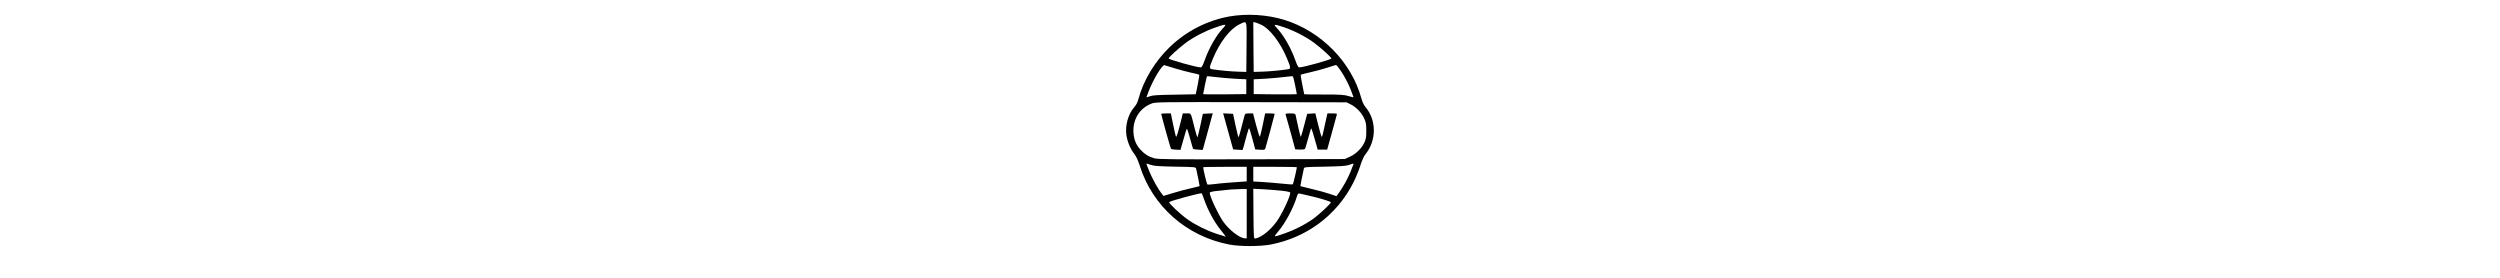
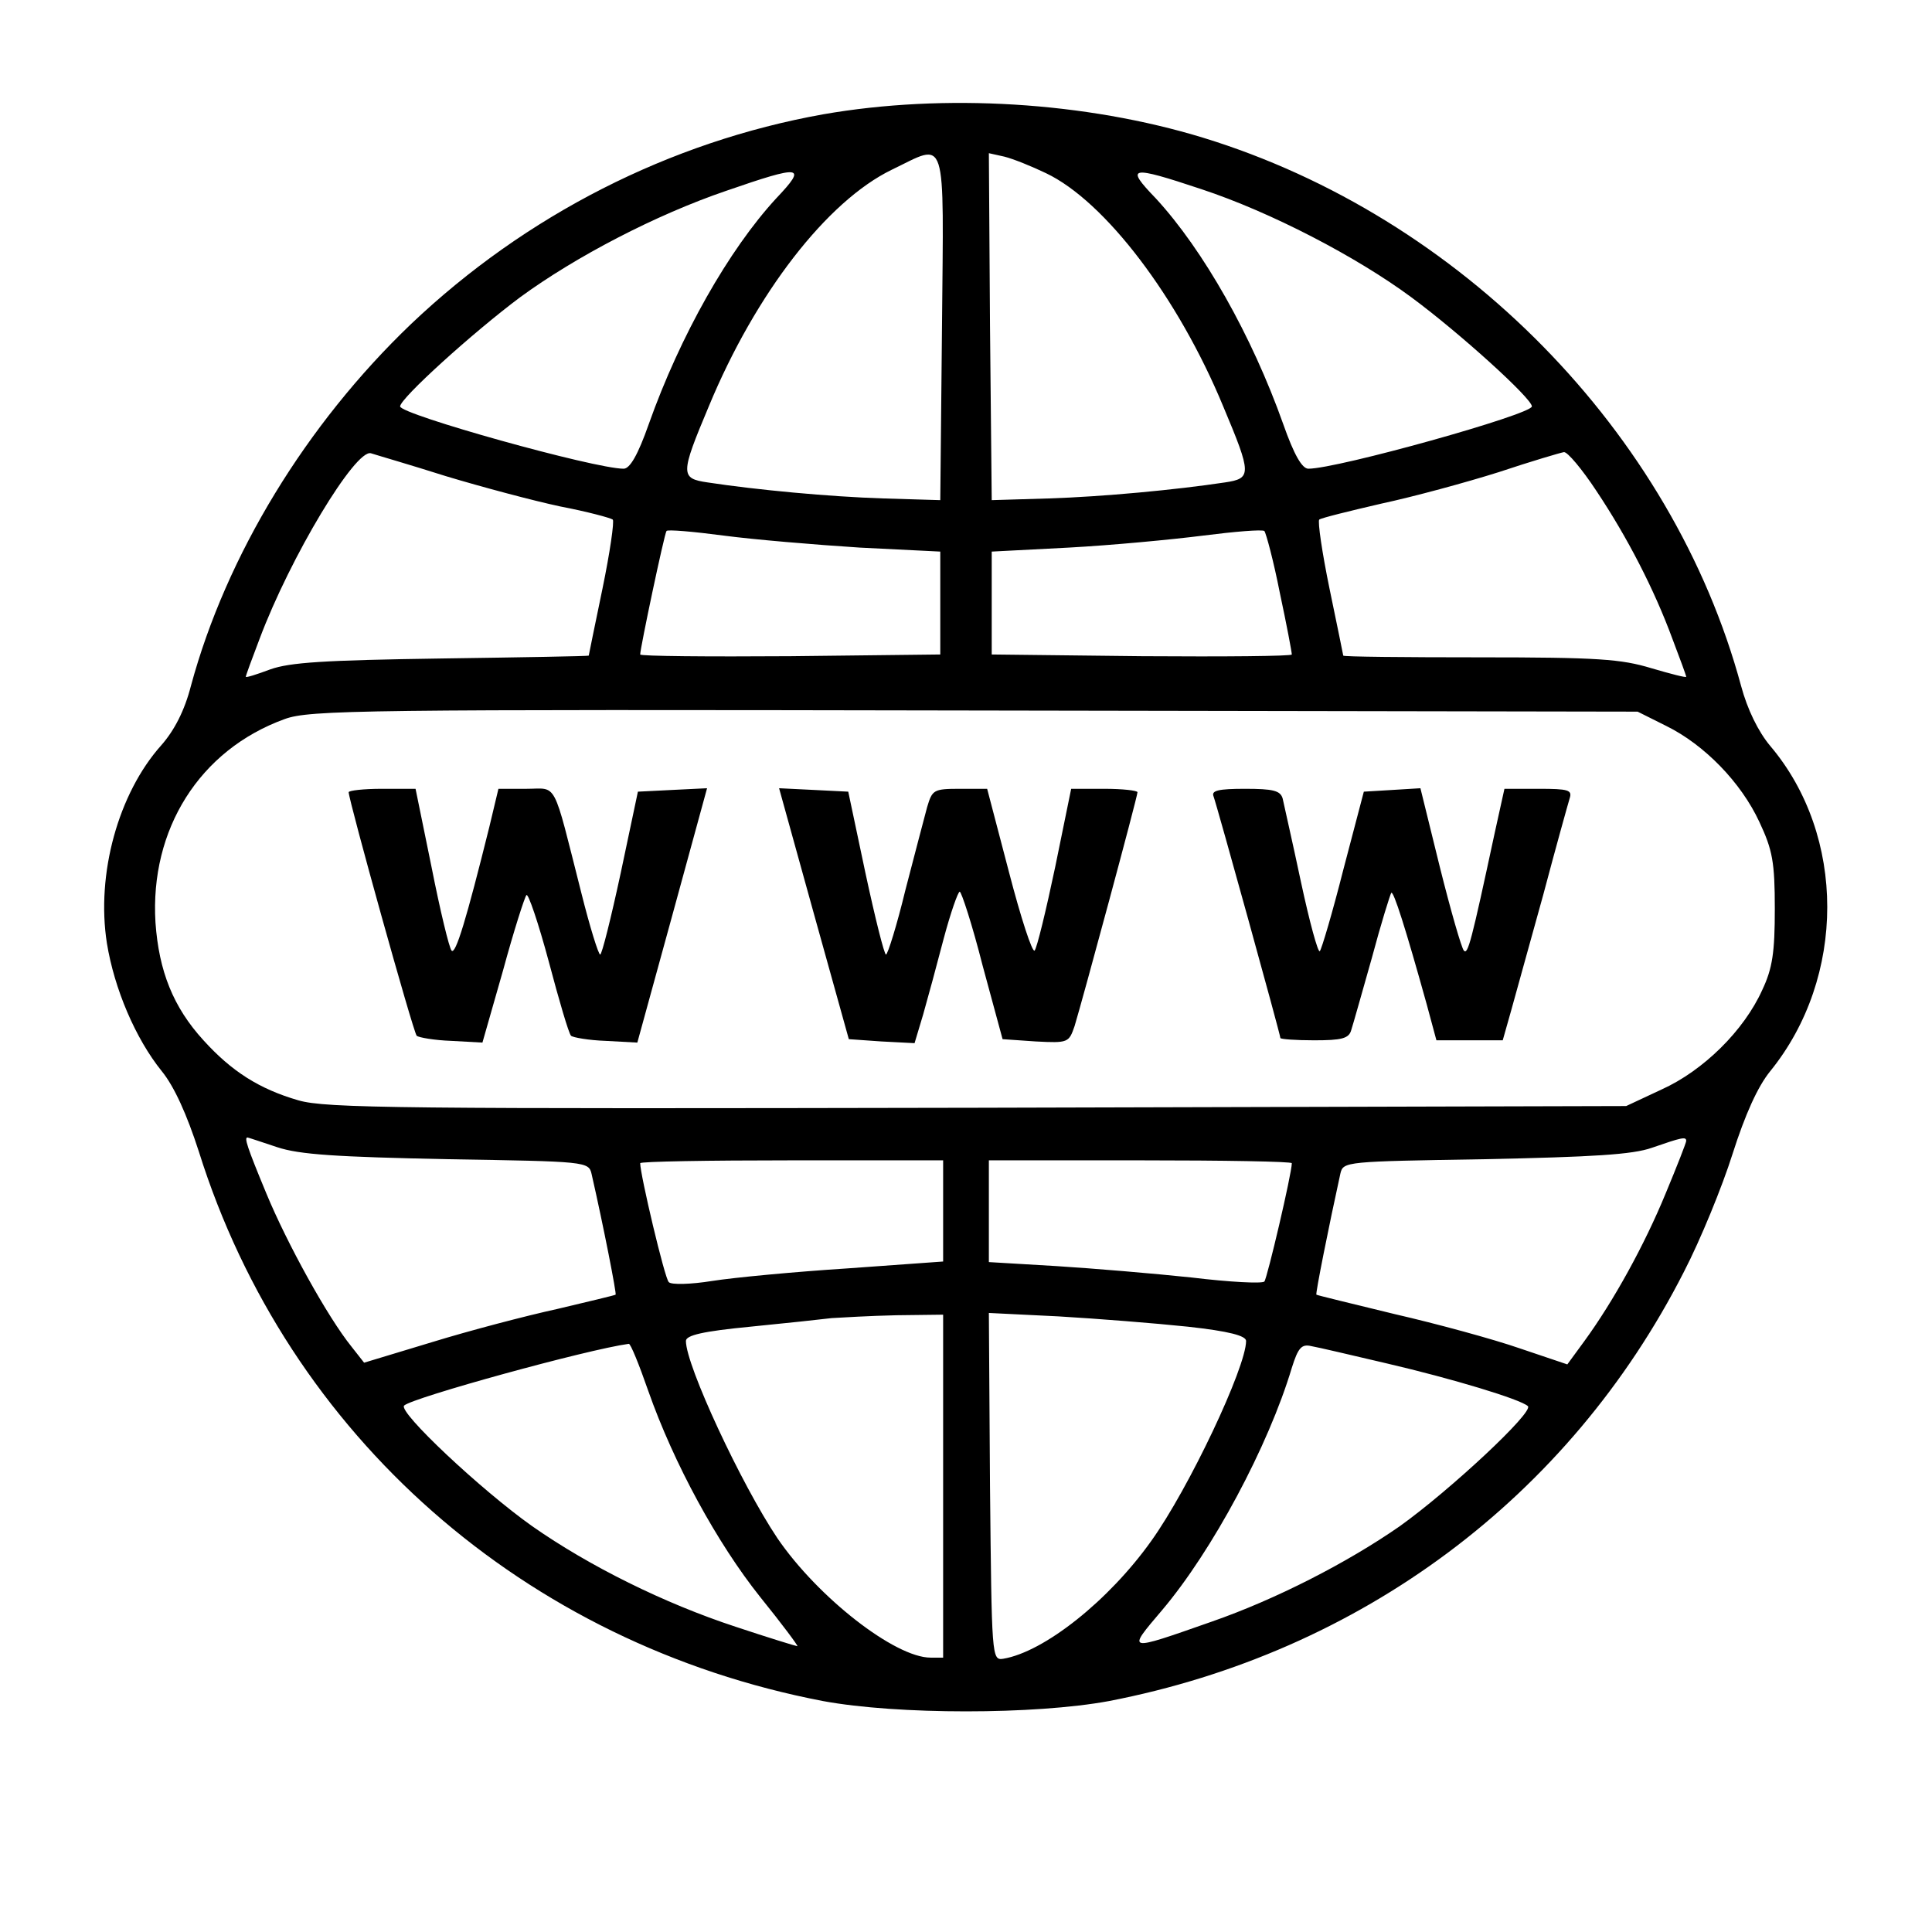
- <svg xmlns="http://www.w3.org/2000/svg" version="1.0" width="225pt" height="25pt" viewBox="0 0 338 338" preserveAspectRatio="xMidYMid meet">
+ <svg xmlns="http://www.w3.org/2000/svg" version="1.0" width="25pt" height="25pt" viewBox="0 0 338 338" preserveAspectRatio="xMidYMid meet">
  <g transform="translate(0,338) scale(0.1,-0.1)" fill="#000000" stroke="none">
    <path d="M1440 3180 c-268 -48 -520 -176 -721 -367 -183 -175 -323 -404 -385 -633 -11 -43 -29 -78 -52 -104 -75 -84 -114 -225 -95 -346 13 -80 50 -167 96 -224 22 -27 44 -76 65 -141 156 -497 570 -861 1092 -961 130 -24 370 -24 500 0 440 85 805 356 1006 751 29 56 67 149 85 206 22 69 44 118 66 145 133 164 133 412 0 569 -21 25 -40 64 -51 105 -120 444 -491 821 -941 959 -206 63 -453 78 -665 41z m208 -372 l-3 -303 -100 3 c-94 3 -222 15 -307 28 -48 7 -48 14 2 133 82 198 207 359 320 414 98 47 91 70 88 -275z m182 269 c103 -49 231 -217 310 -408 50 -119 50 -126 3 -133 -86 -13 -214 -25 -308 -28 l-100 -3 -3 304 -2 303 27 -6 c16 -4 48 -17 73 -29z m-472 -44 c-83 -90 -168 -240 -223 -395 -19 -54 -33 -78 -44 -78 -51 0 -391 95 -391 109 0 14 127 129 210 191 97 71 237 144 360 186 133 46 143 45 88 -13z m744 16 c121 -40 271 -118 367 -189 84 -62 211 -177 211 -191 0 -14 -340 -109 -391 -109 -11 0 -25 24 -44 78 -55 155 -140 305 -223 395 -54 56 -46 58 80 16z m-1322 -502 c63 -19 153 -43 200 -53 47 -9 88 -20 92 -23 3 -3 -5 -58 -18 -121 -13 -63 -24 -116 -24 -117 0 -1 -116 -3 -257 -5 -208 -3 -266 -7 -300 -19 -24 -9 -43 -15 -43 -13 0 2 11 32 24 66 54 144 168 333 195 325 9 -3 68 -20 131 -40z m2013 -26 c54 -81 101 -172 133 -259 13 -34 24 -64 24 -66 0 -2 -27 5 -61 15 -53 16 -93 19 -300 19 -131 0 -239 1 -239 3 0 1 -11 54 -24 117 -13 63 -21 118 -18 121 4 3 53 15 109 28 56 12 148 37 205 55 57 19 108 34 114 35 6 1 32 -30 57 -68z m-1289 -99 l141 -7 0 -90 0 -90 -262 -3 c-145 -1 -263 0 -263 3 0 11 42 210 46 216 1 3 47 -1 100 -8 53 -7 160 -16 238 -21z m735 -79 c12 -56 21 -104 21 -108 0 -3 -118 -4 -262 -3 l-263 3 0 90 0 90 135 7 c74 4 180 14 235 21 55 7 103 11 107 8 3 -4 16 -52 27 -108z m676 -233 c67 -33 131 -99 163 -168 23 -49 27 -70 27 -152 0 -76 -4 -104 -22 -142 -32 -71 -103 -141 -176 -174 l-62 -29 -1134 -3 c-1010 -2 -1141 -1 -1189 13 -69 20 -117 51 -166 105 -53 58 -78 121 -84 206 -10 163 77 302 226 356 44 16 133 17 1207 15 l1160 -2 50 -25z m-2430 -737 c39 -13 104 -17 298 -21 243 -4 247 -4 252 -26 21 -92 44 -210 42 -211 -1 -1 -47 -12 -102 -25 -55 -12 -154 -38 -219 -58 l-119 -36 -22 28 c-42 52 -113 181 -149 268 -34 82 -39 98 -33 98 1 0 25 -8 52 -17z m2465 11 c0 -3 -16 -44 -36 -92 -37 -90 -91 -188 -142 -258 l-30 -41 -83 28 c-46 16 -145 43 -219 60 -74 18 -136 33 -137 34 -2 1 22 121 42 212 5 21 9 21 252 25 190 4 259 8 293 20 52 18 60 20 60 12z m-1300 -122 l0 -89 -167 -12 c-93 -6 -199 -16 -237 -22 -37 -6 -72 -7 -76 -2 -7 6 -50 188 -50 208 0 3 119 5 265 5 l265 0 0 -88z m610 83 c0 -18 -43 -201 -48 -207 -4 -4 -61 -1 -127 7 -66 7 -173 16 -237 20 l-118 7 0 89 0 89 265 0 c146 0 265 -2 265 -5z m-610 -565 l0 -300 -22 0 c-62 0 -197 105 -268 209 -63 94 -160 302 -160 345 0 10 30 17 113 25 61 6 126 13 142 15 17 1 67 4 113 5 l82 1 0 -300z m428 279 c73 -8 102 -16 102 -25 0 -46 -100 -258 -166 -350 -74 -104 -187 -194 -259 -206 -20 -3 -20 3 -23 301 l-2 304 122 -6 c68 -4 169 -12 226 -18z m-944 -112 c45 -128 121 -267 196 -361 38 -47 67 -86 65 -86 -2 0 -51 15 -108 34 -125 41 -256 106 -356 176 -89 63 -235 200 -224 211 15 14 320 98 393 108 3 1 18 -36 34 -82z m1291 48 c116 -27 235 -63 248 -75 11 -10 -136 -147 -224 -210 -92 -64 -217 -128 -329 -167 -151 -53 -149 -53 -87 20 88 104 186 287 227 424 11 35 17 42 34 38 12 -2 71 -16 131 -30z" />
    <path d="M610 1994 c0 -14 113 -420 119 -426 3 -3 31 -8 61 -9 l54 -3 36 126 c19 70 38 129 41 132 3 4 21 -49 39 -116 18 -68 35 -126 39 -130 3 -3 31 -8 61 -9 l55 -3 61 222 61 223 -61 -3 -60 -3 -30 -142 c-17 -79 -33 -143 -36 -143 -3 0 -18 48 -33 108 -51 201 -41 182 -96 182 l-49 0 -16 -67 c-40 -161 -59 -224 -66 -216 -4 4 -20 70 -35 146 l-28 137 -59 0 c-32 0 -58 -3 -58 -6z" />
    <path d="M1424 1781 l61 -219 57 -4 58 -3 15 50 c8 28 24 87 36 133 12 45 25 82 28 82 3 0 22 -58 40 -129 l35 -129 58 -4 c57 -3 58 -2 68 27 14 46 110 401 110 409 0 3 -26 6 -58 6 l-58 0 -28 -137 c-16 -76 -32 -142 -36 -146 -4 -4 -24 57 -45 138 l-38 145 -48 0 c-46 0 -48 -2 -57 -32 -5 -18 -22 -84 -38 -145 -15 -62 -31 -113 -34 -113 -3 0 -19 64 -36 143 l-30 142 -60 3 -61 3 61 -220z" />
    <path d="M2123 1987 c6 -16 117 -417 117 -423 0 -2 27 -4 59 -4 48 0 61 3 65 18 3 9 19 66 36 126 16 60 32 111 34 114 4 4 25 -62 62 -195 l17 -63 58 0 58 0 15 53 c8 28 33 120 56 202 22 83 43 158 46 168 5 15 -2 17 -54 17 l-60 0 -17 -77 c-41 -191 -47 -214 -54 -206 -4 4 -23 70 -42 146 l-34 138 -49 -3 -50 -3 -36 -137 c-19 -75 -38 -139 -41 -142 -3 -4 -18 51 -33 121 -15 71 -30 136 -32 146 -4 14 -17 17 -66 17 -46 0 -59 -3 -55 -13z" />
  </g>
</svg>
